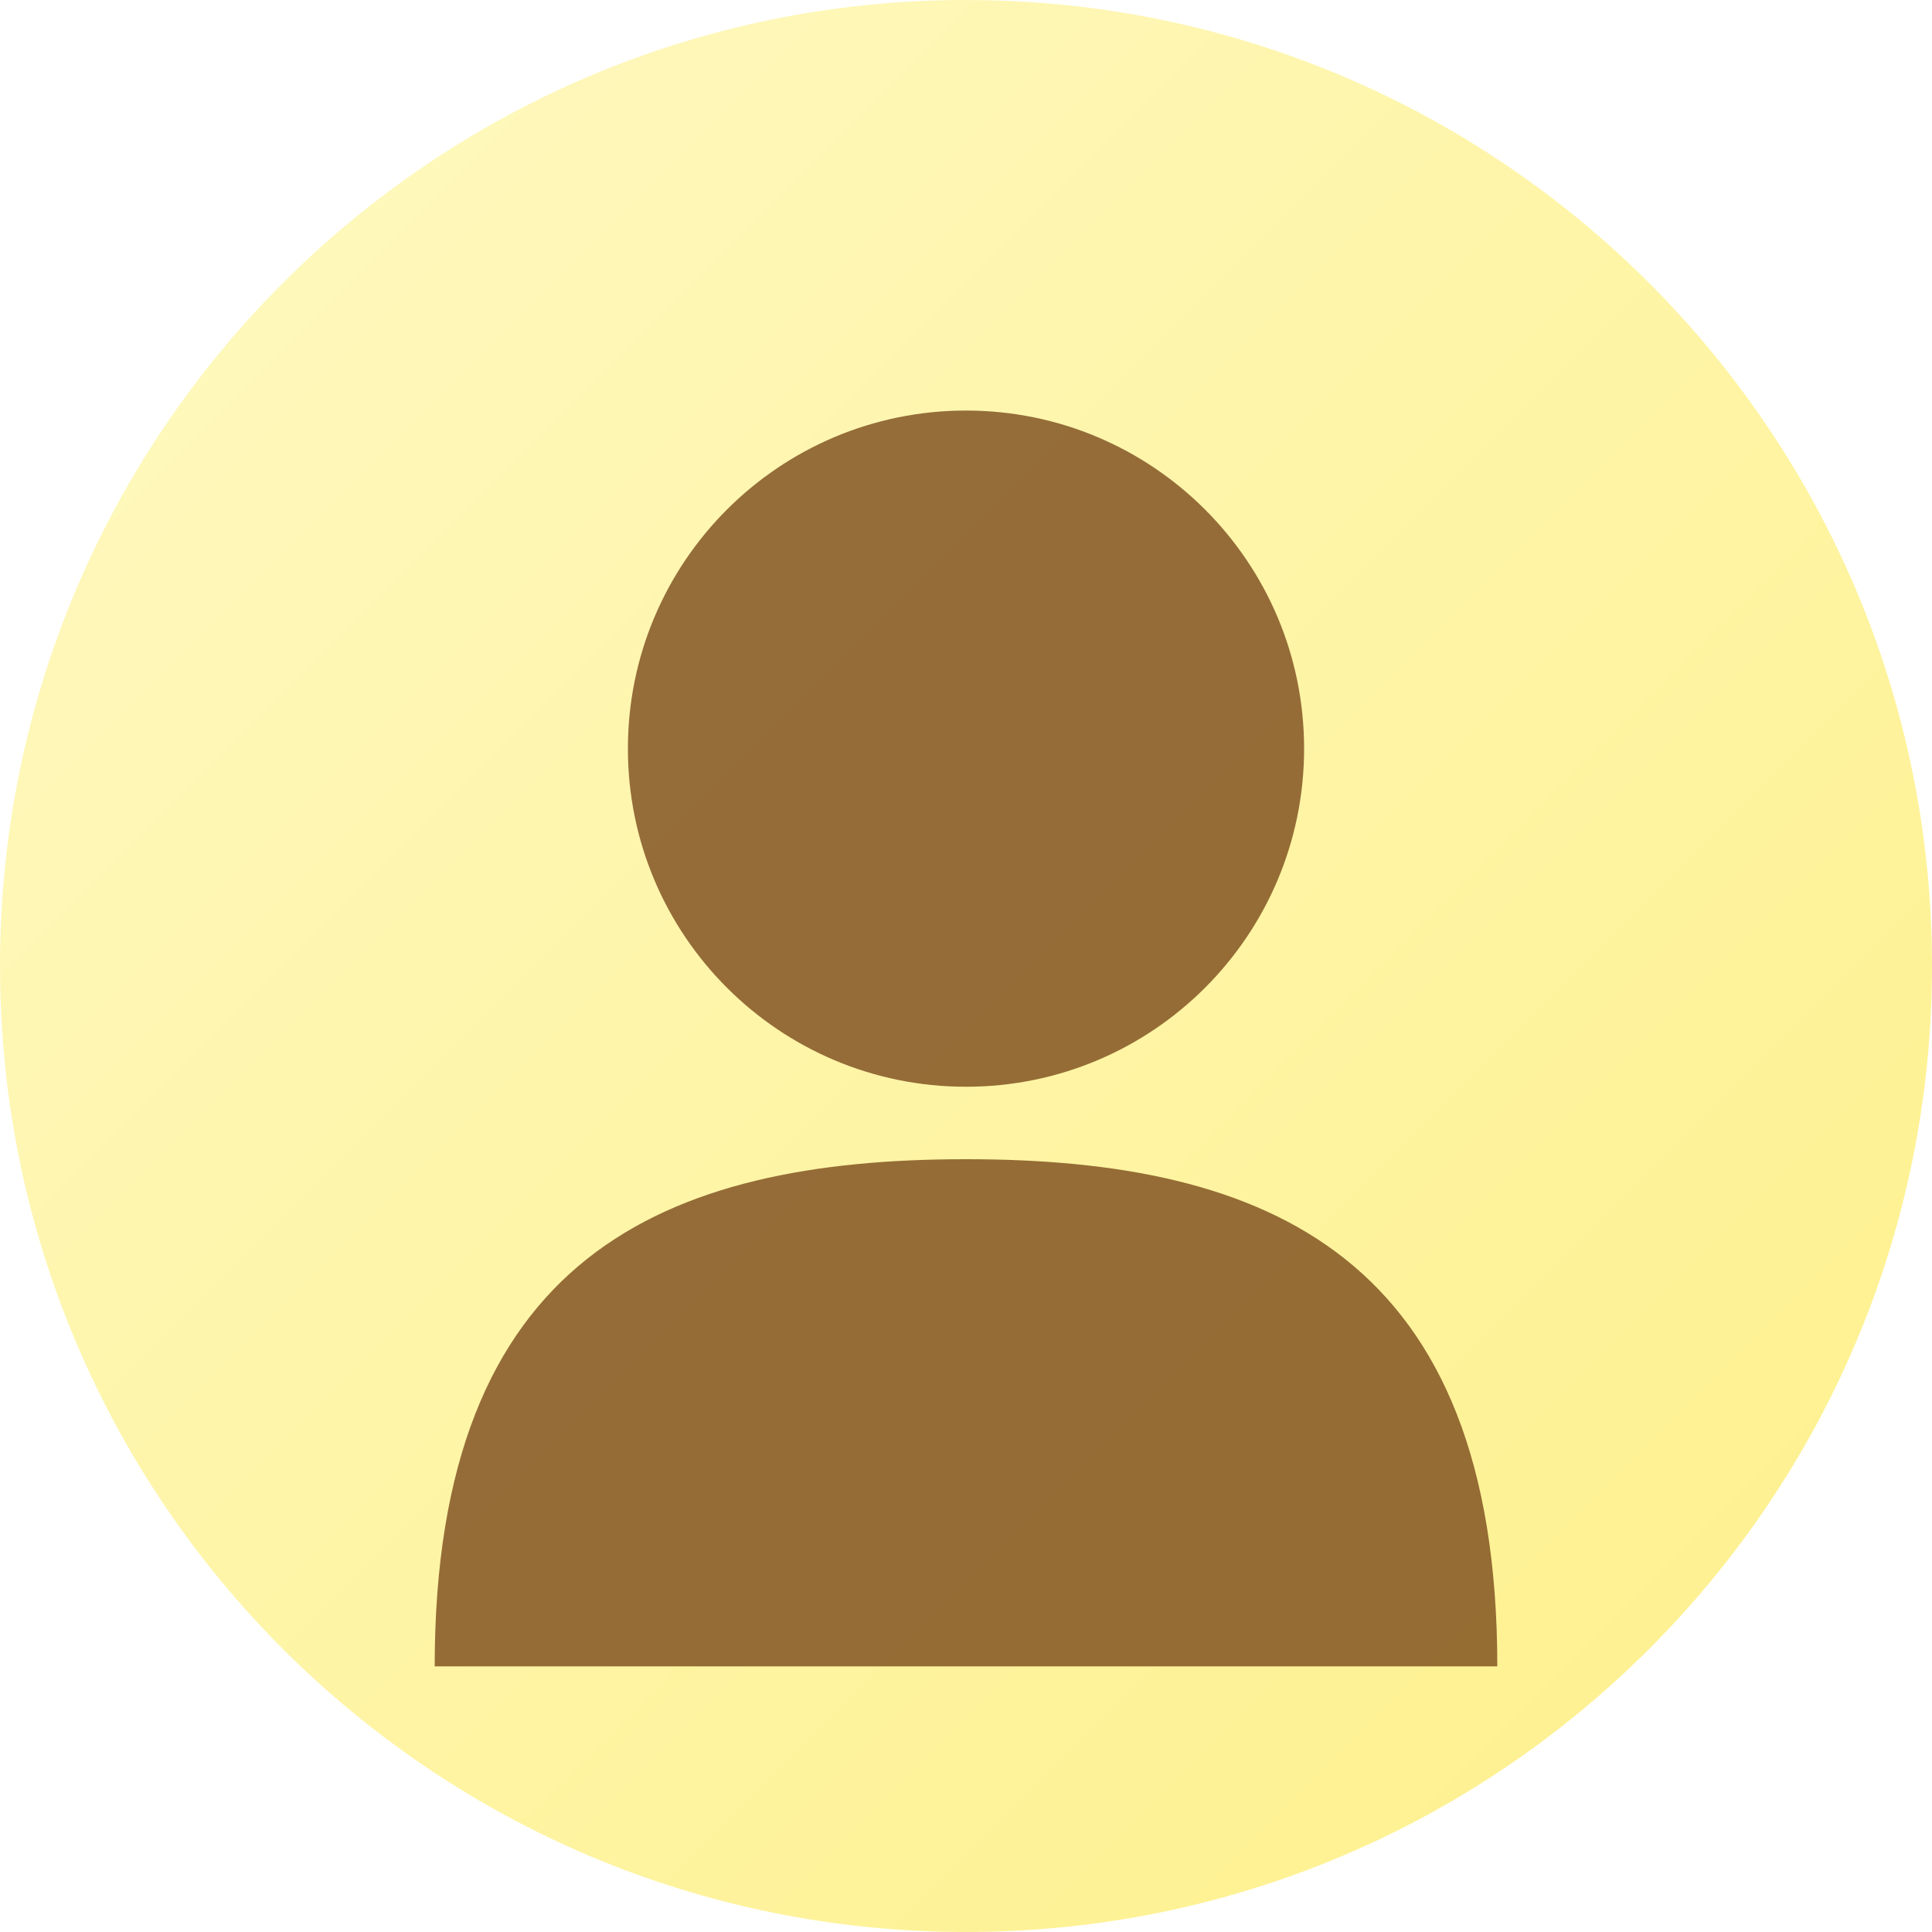
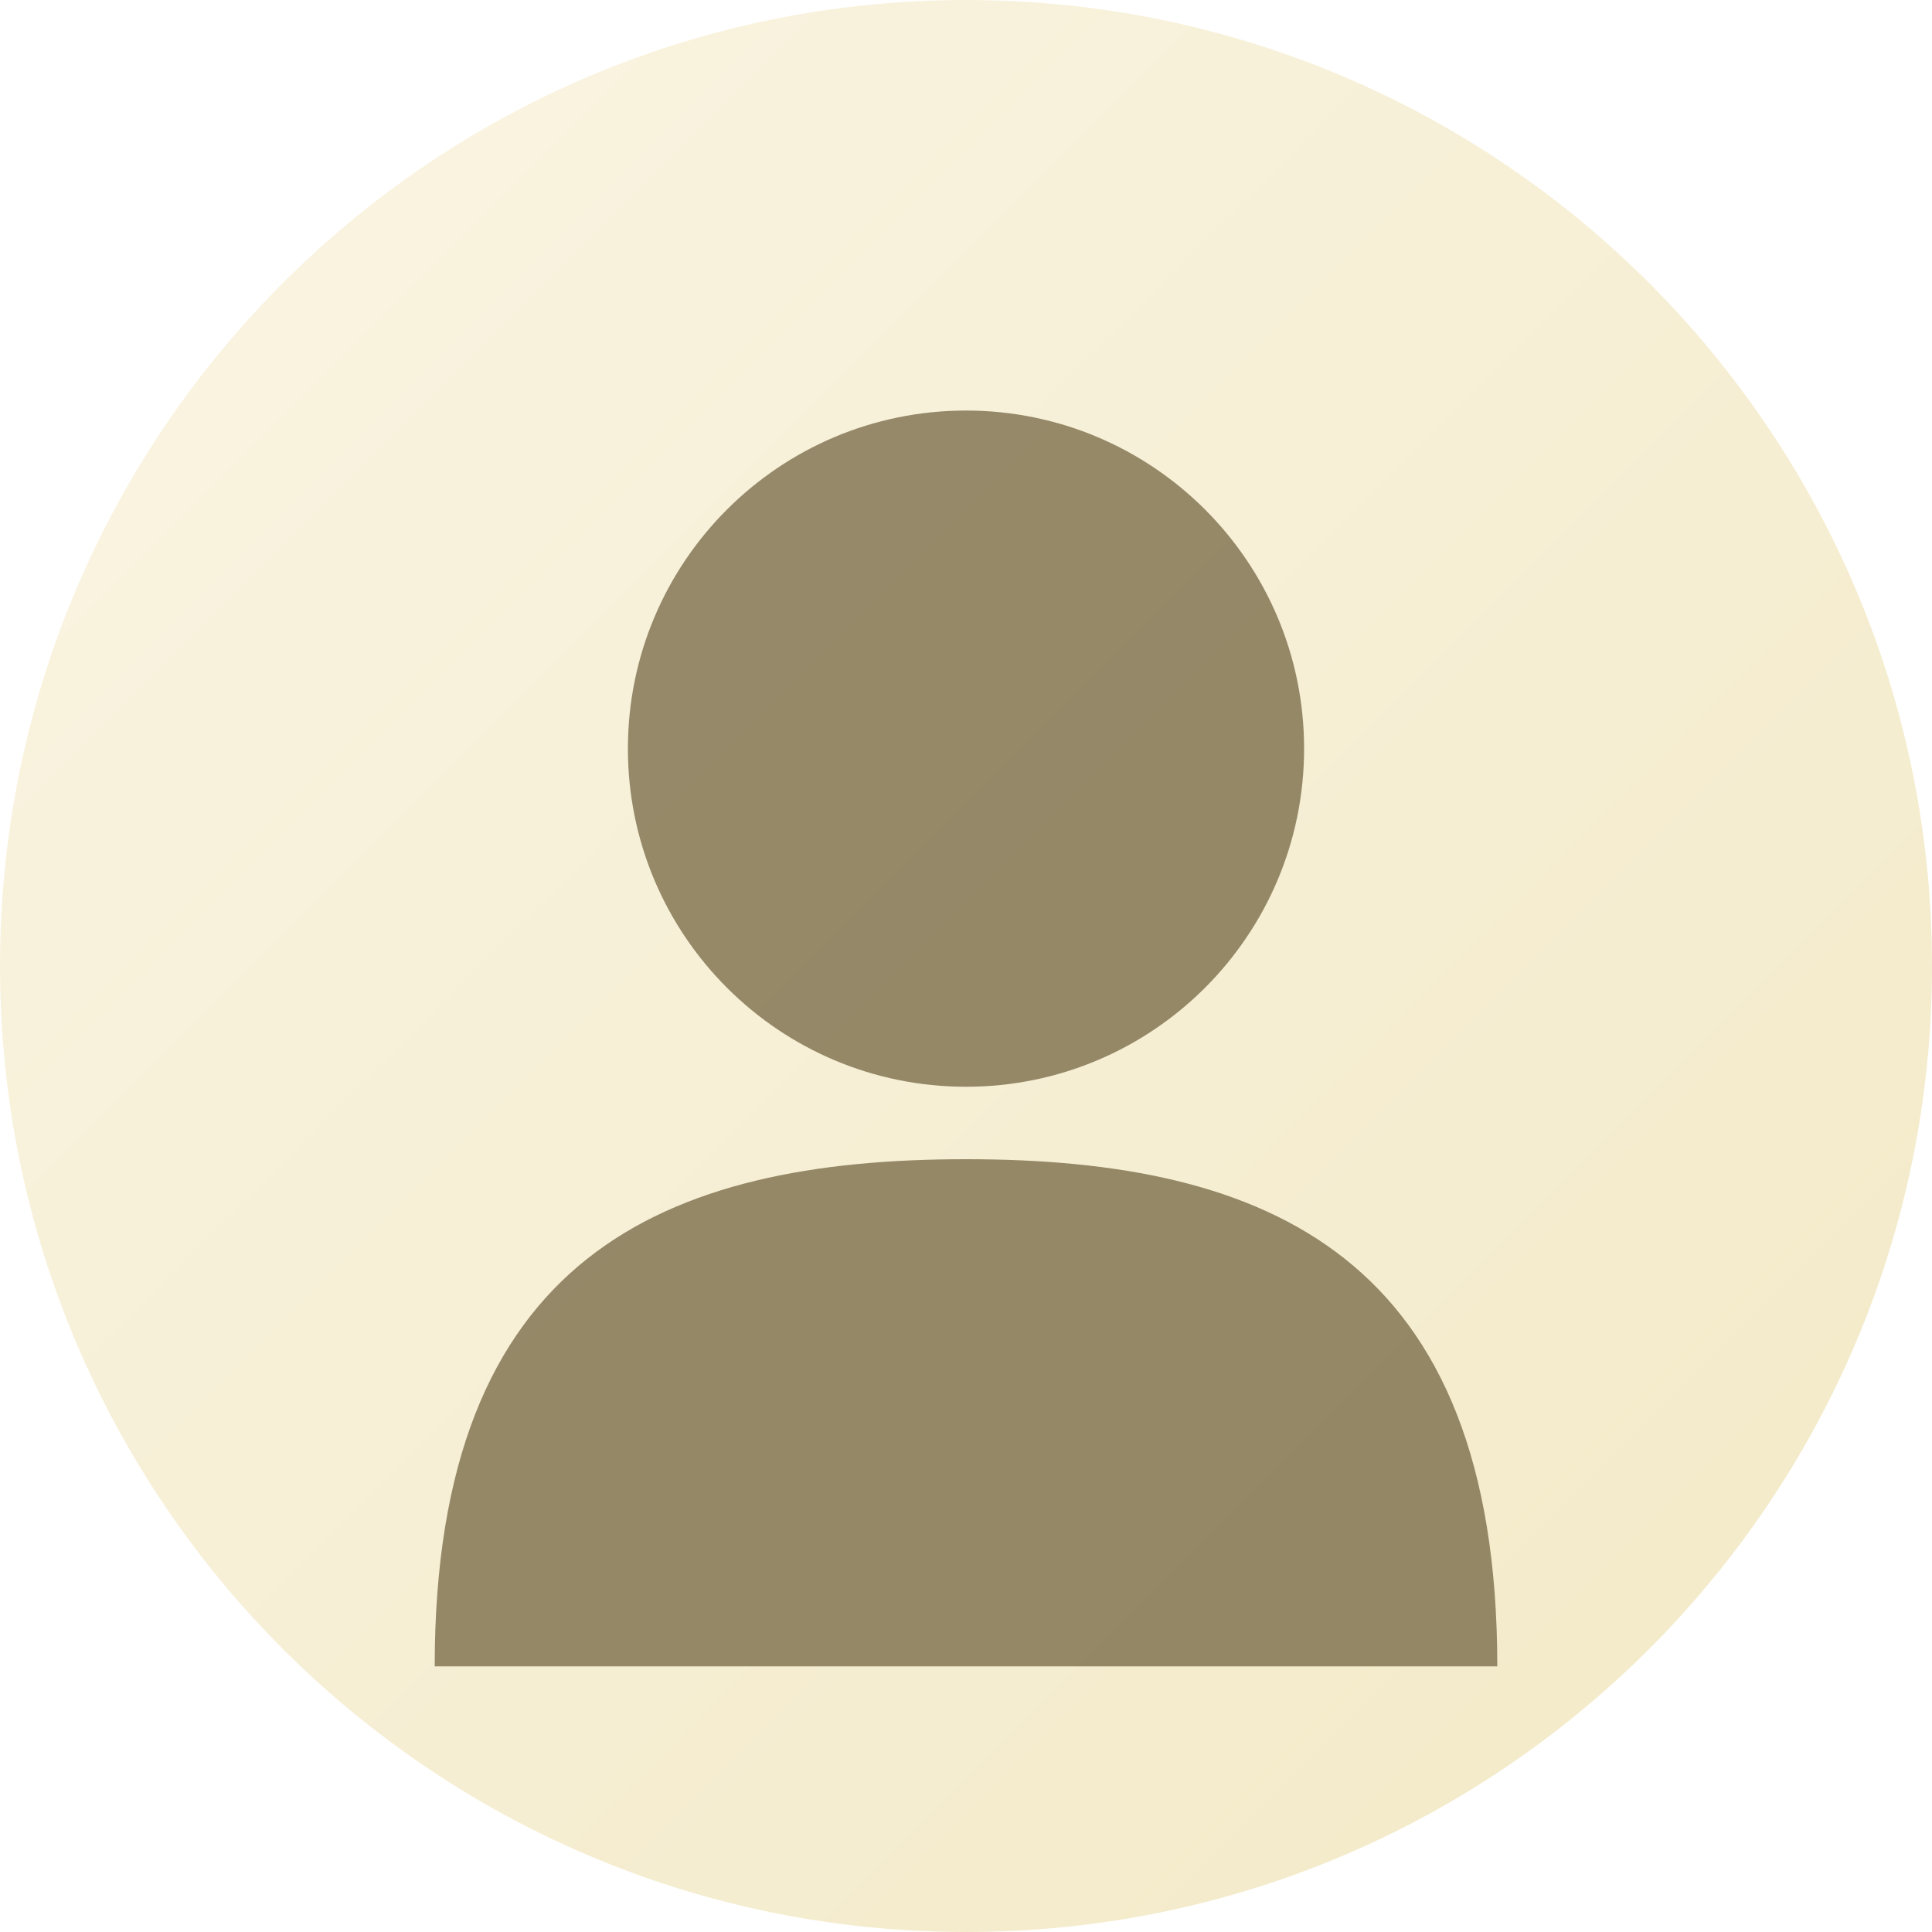
<svg xmlns="http://www.w3.org/2000/svg" viewBox="0 0 160 160" width="160" height="160">
  <defs>
    <linearGradient id="bgGrad" x1="0%" y1="0%" x2="100%" y2="100%">
-       <stop offset="0%" stop-color="#fef9c3" />
-       <stop offset="100%" stop-color="#fef08a" />
+       <stop offset="0%" stop-color="#faf5e4" />
+       <stop offset="100%" stop-color="#f3e9c6" />
    </linearGradient>
  </defs>
  <rect width="160" height="160" rx="80" fill="url(#bgGrad)" />
-   <circle cx="80" cy="62" r="28" fill="#713f12" opacity="0.75" />
-   <path d="M36 138 C36 104, 55 96, 80 96 C105 96, 124 104, 124 138 Z" fill="#713f12" opacity="0.75" />
+   <circle cx="80" cy="62" r="28" fill="#6b5c39" opacity="0.7" />
+   <path d="M36 138 C36 104, 55 96, 80 96 C105 96, 124 104, 124 138 Z" fill="#6b5c39" opacity="0.7" />
</svg>
